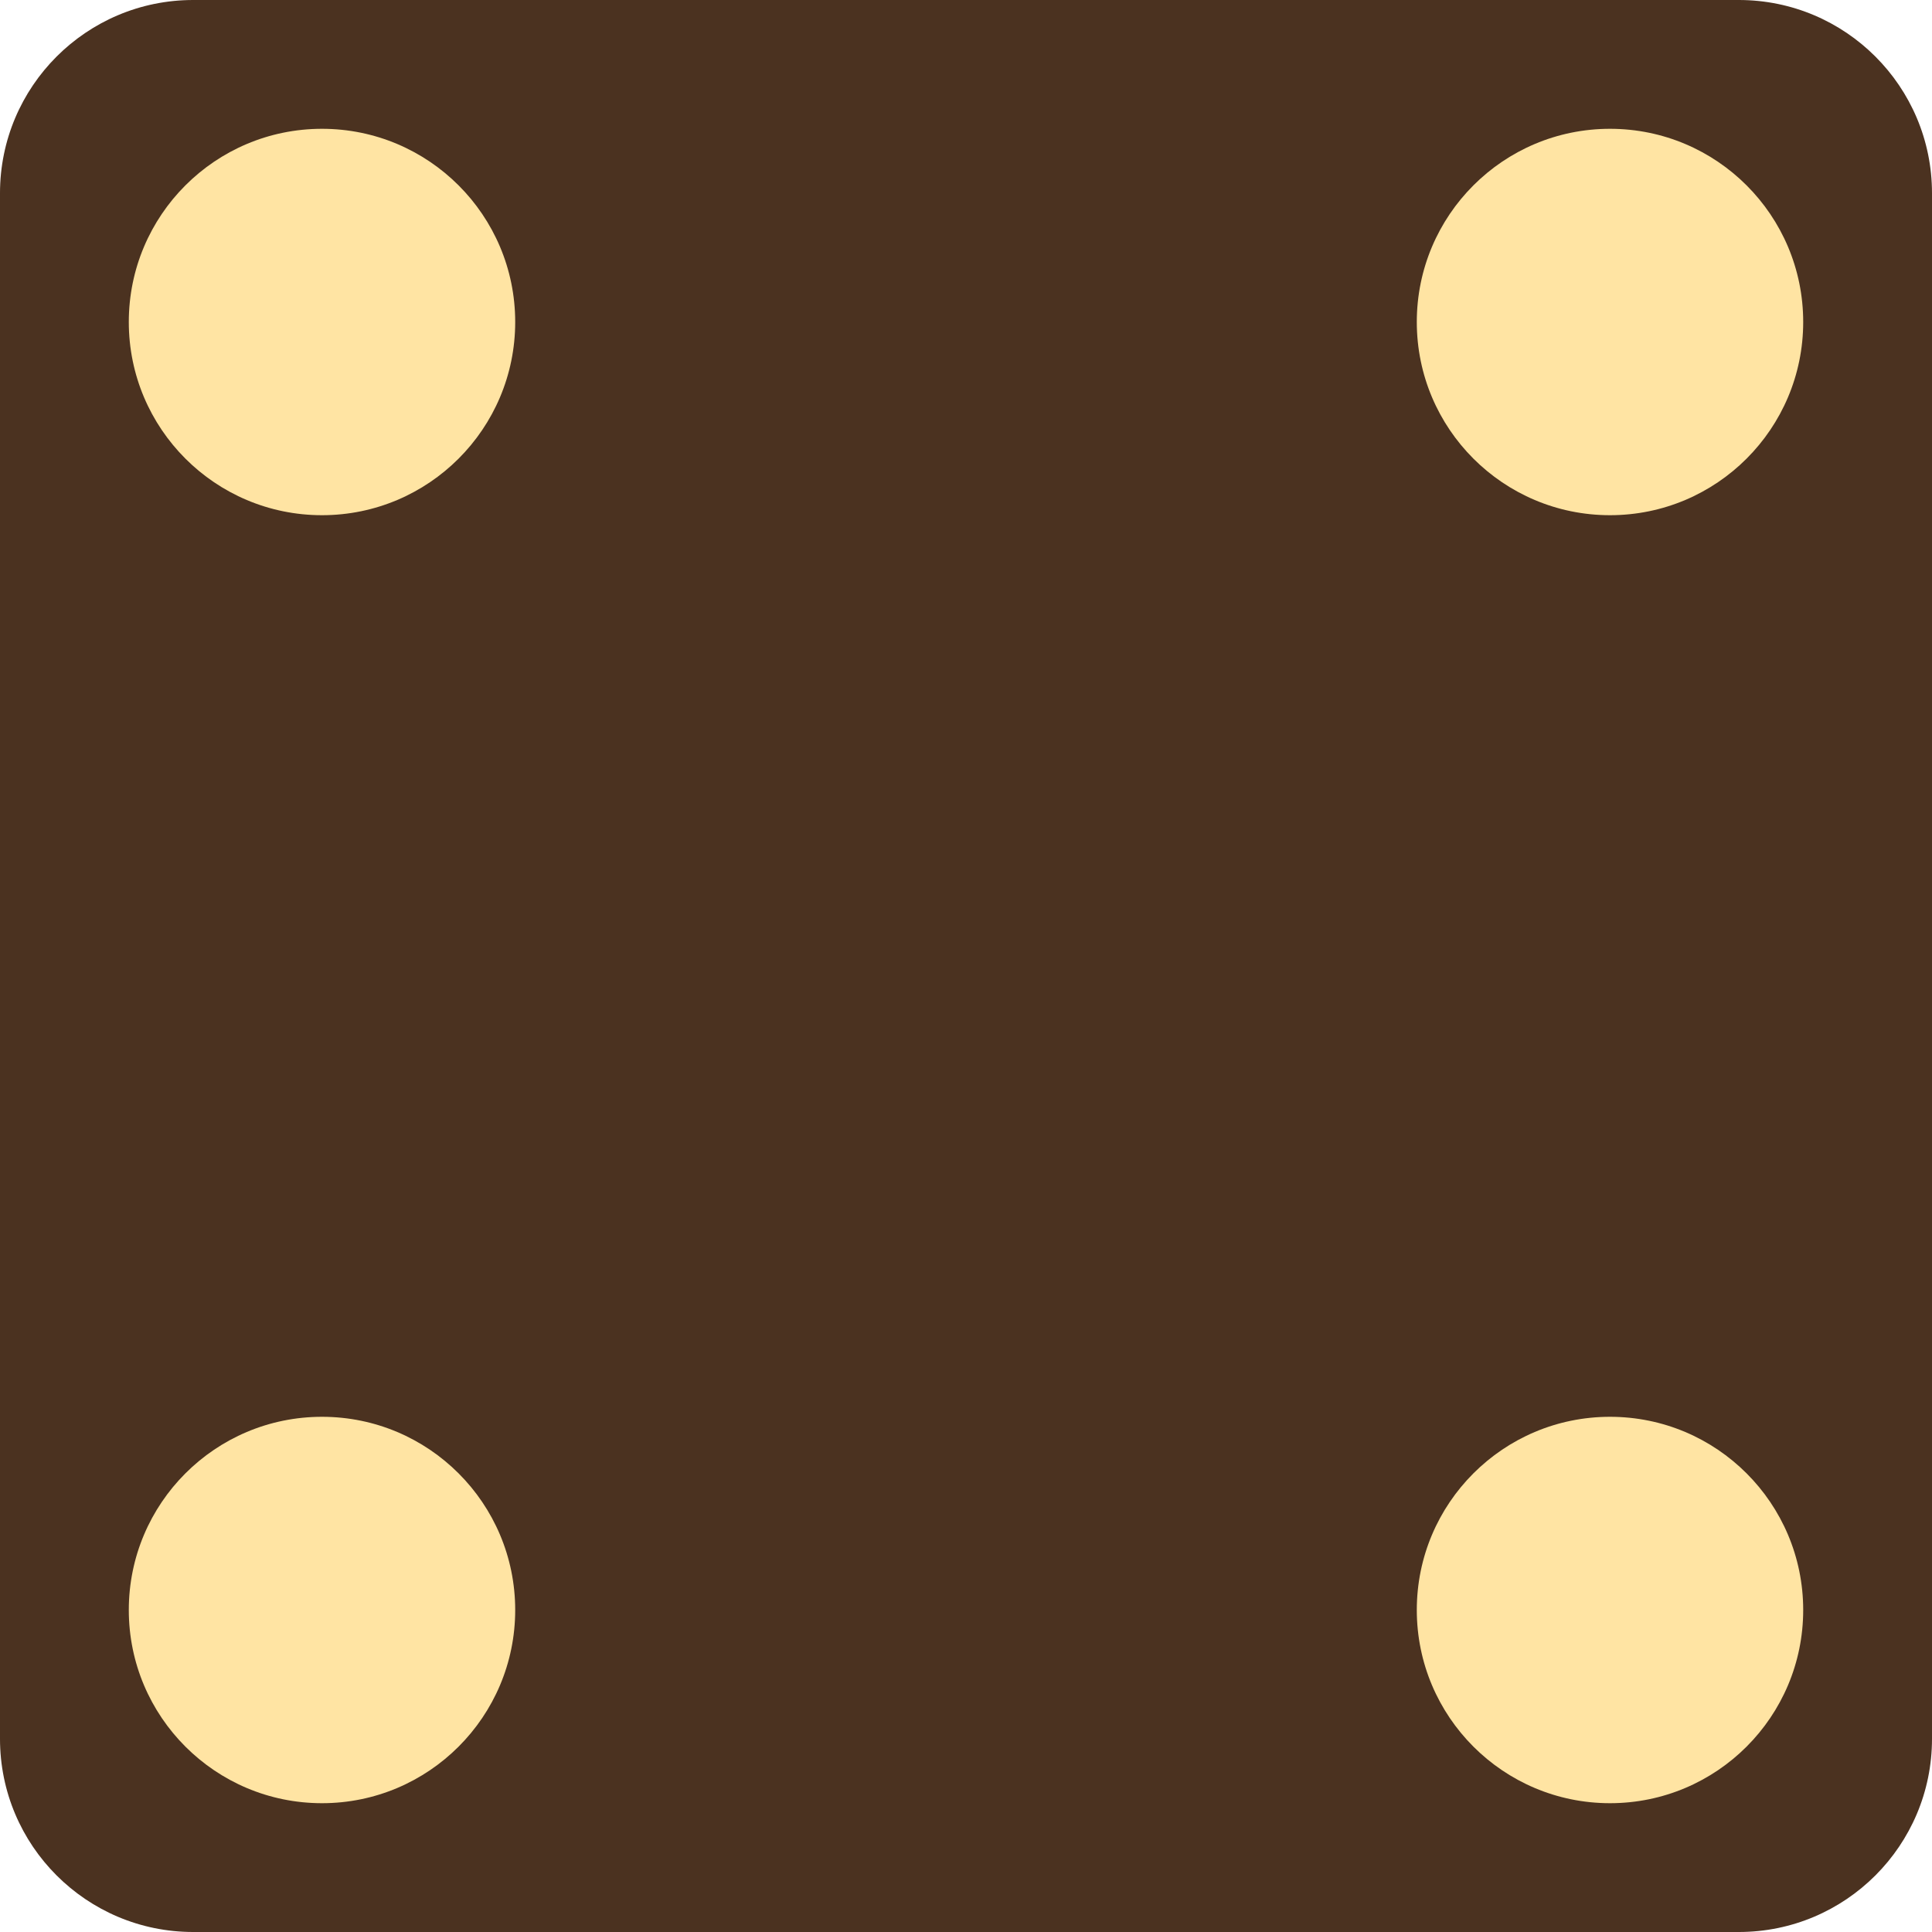
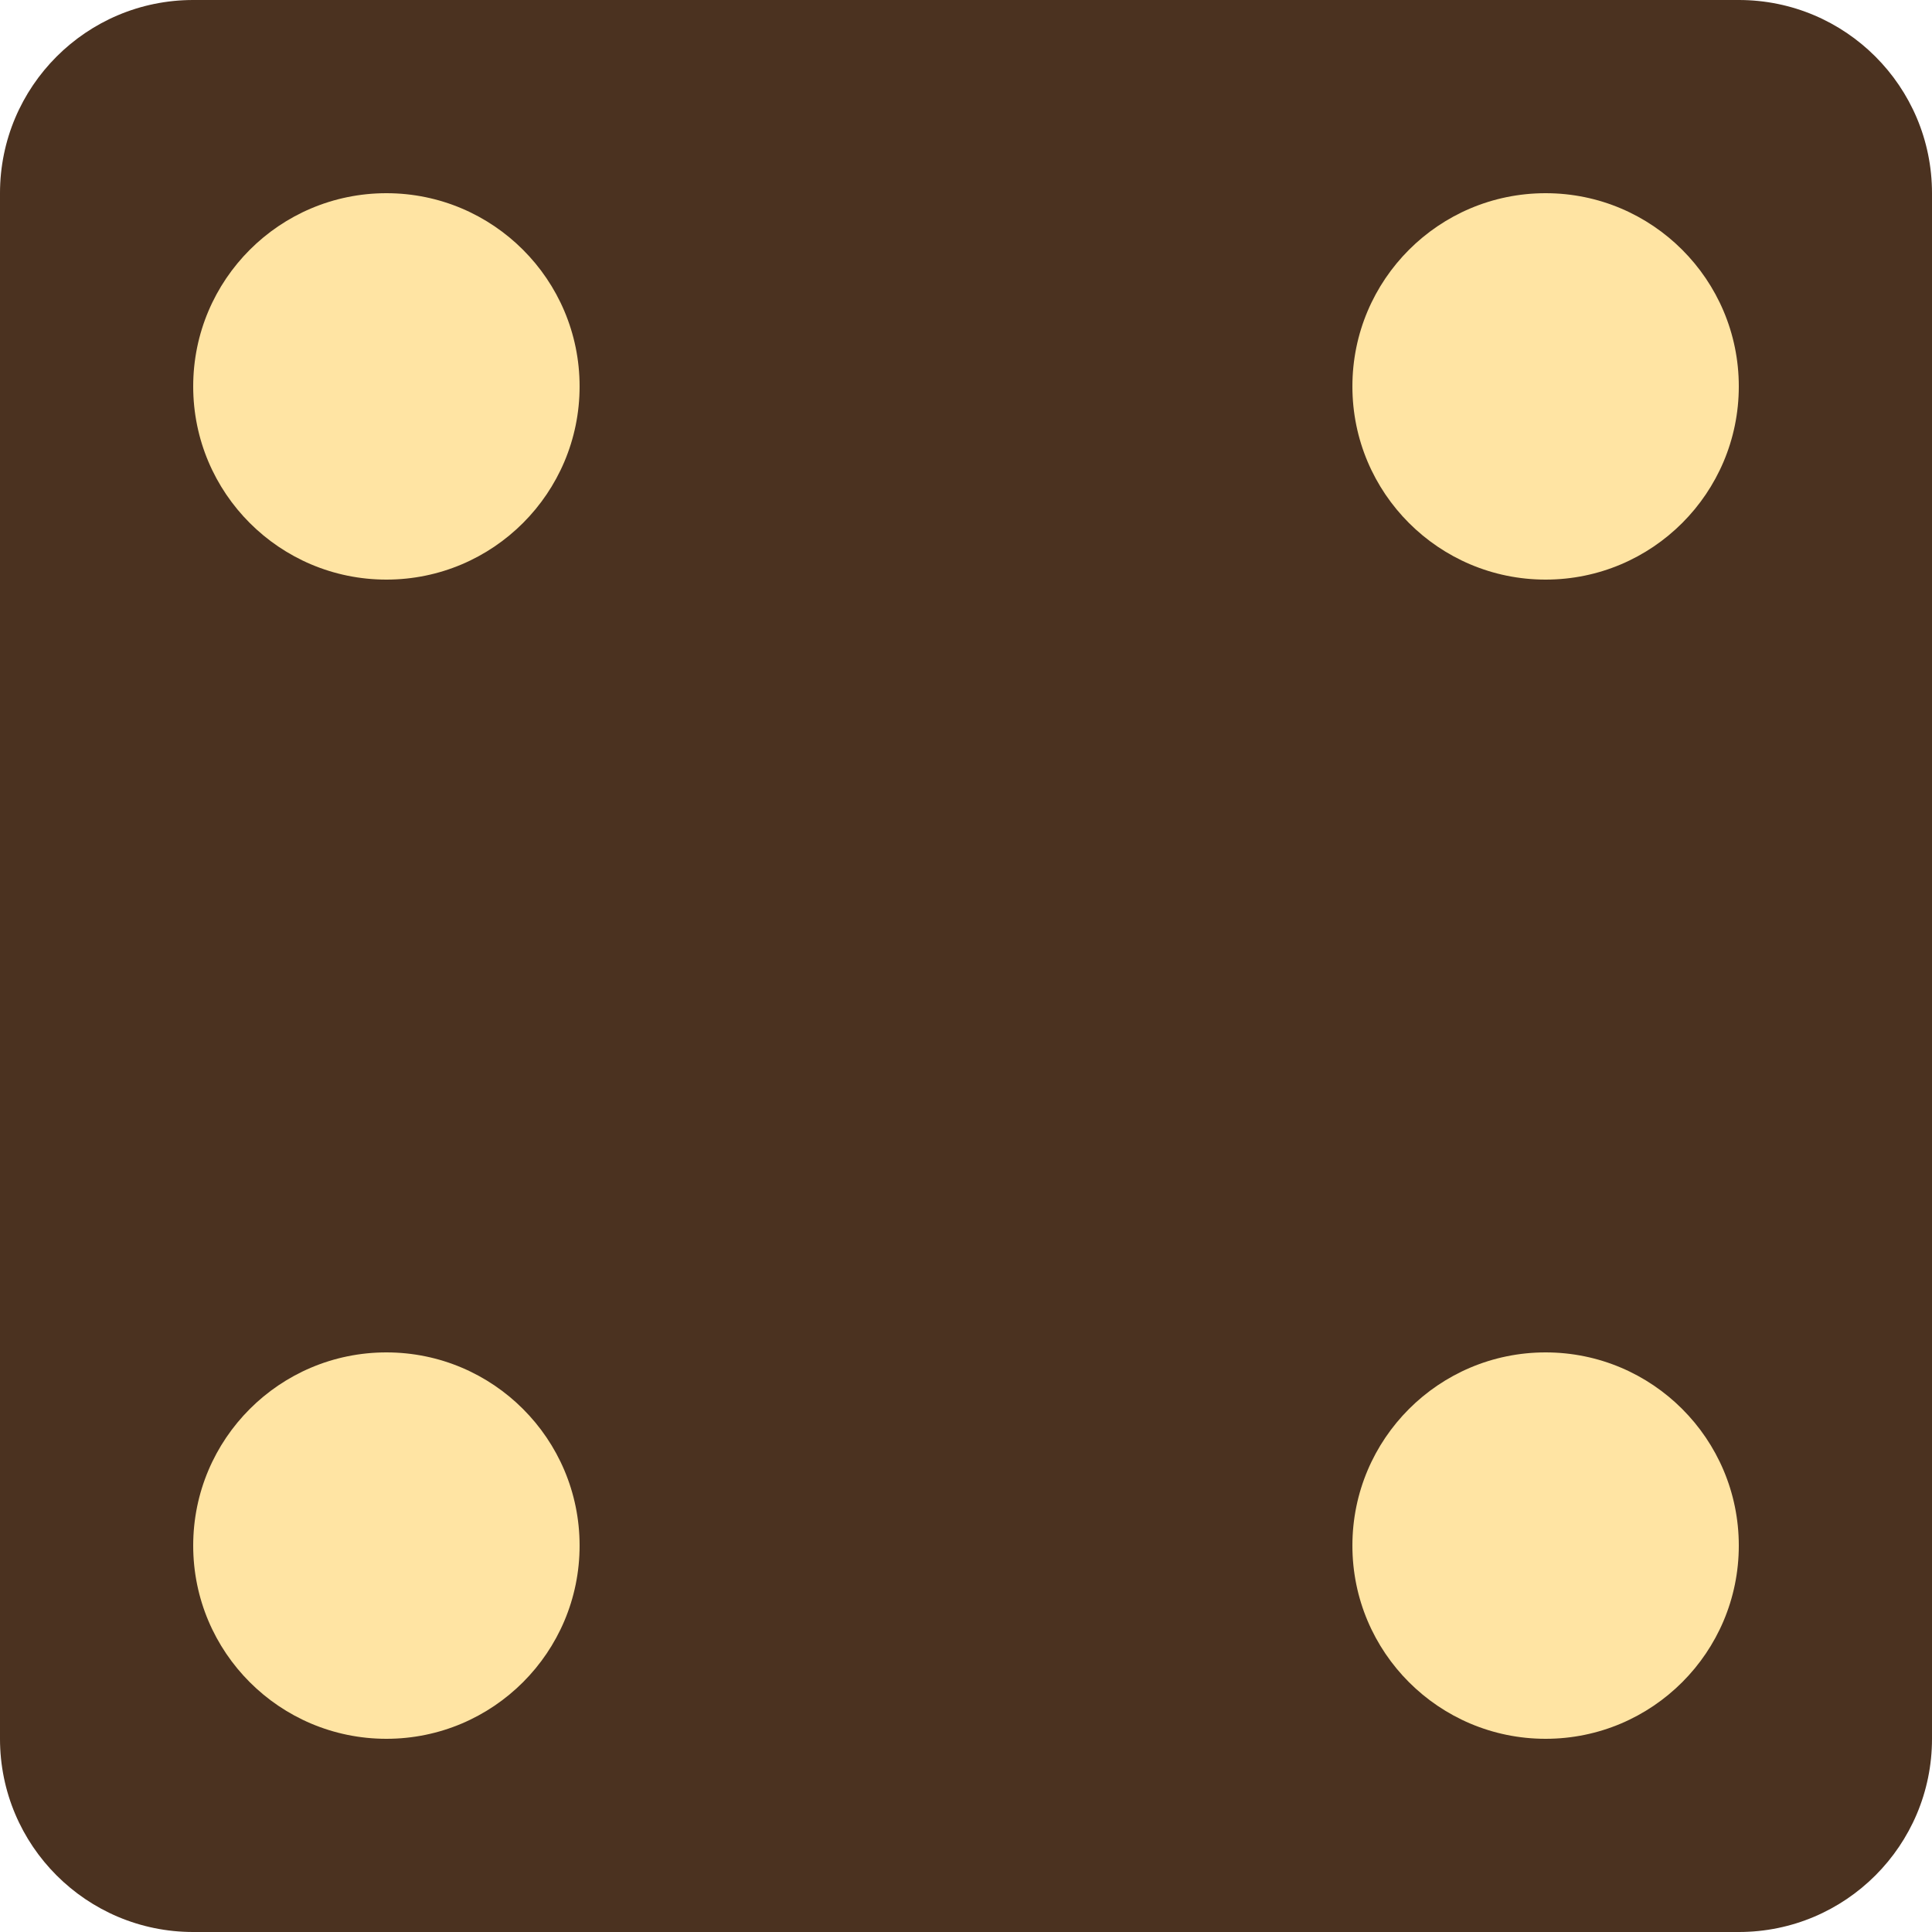
- <svg xmlns="http://www.w3.org/2000/svg" version="1.1" width="150" height="150">
-   <rect width="100%" height="100%" rx="15" ry="15" fill="#4b3220" />
-   <circle cx="25" cy="25" r="15" fill="#ffe4a3" />
-   <circle cx="125" cy="25" r="15" fill="#ffe4a3" />
-   <circle cx="25" cy="125" r="15" fill="#ffe4a3" />
-   <circle cx="125" cy="125" r="15" fill="#ffe4a3" />
+ <svg xmlns="http://www.w3.org/2000/svg" version="1.1" viewBox="0 0 100 100">
+   <rect width="100%" height="100%" rx="10%" ry="10%" fill="#4b3220" />
+   <circle cx="20%" cy="20%" r="10%" fill="#ffe4a3" />
+   <circle cx="80%" cy="20%" r="10%" fill="#ffe4a3" />
+   <circle cx="20%" cy="80%" r="10%" fill="#ffe4a3" />
+   <circle cx="80%" cy="80%" r="10%" fill="#ffe4a3" />
</svg>
